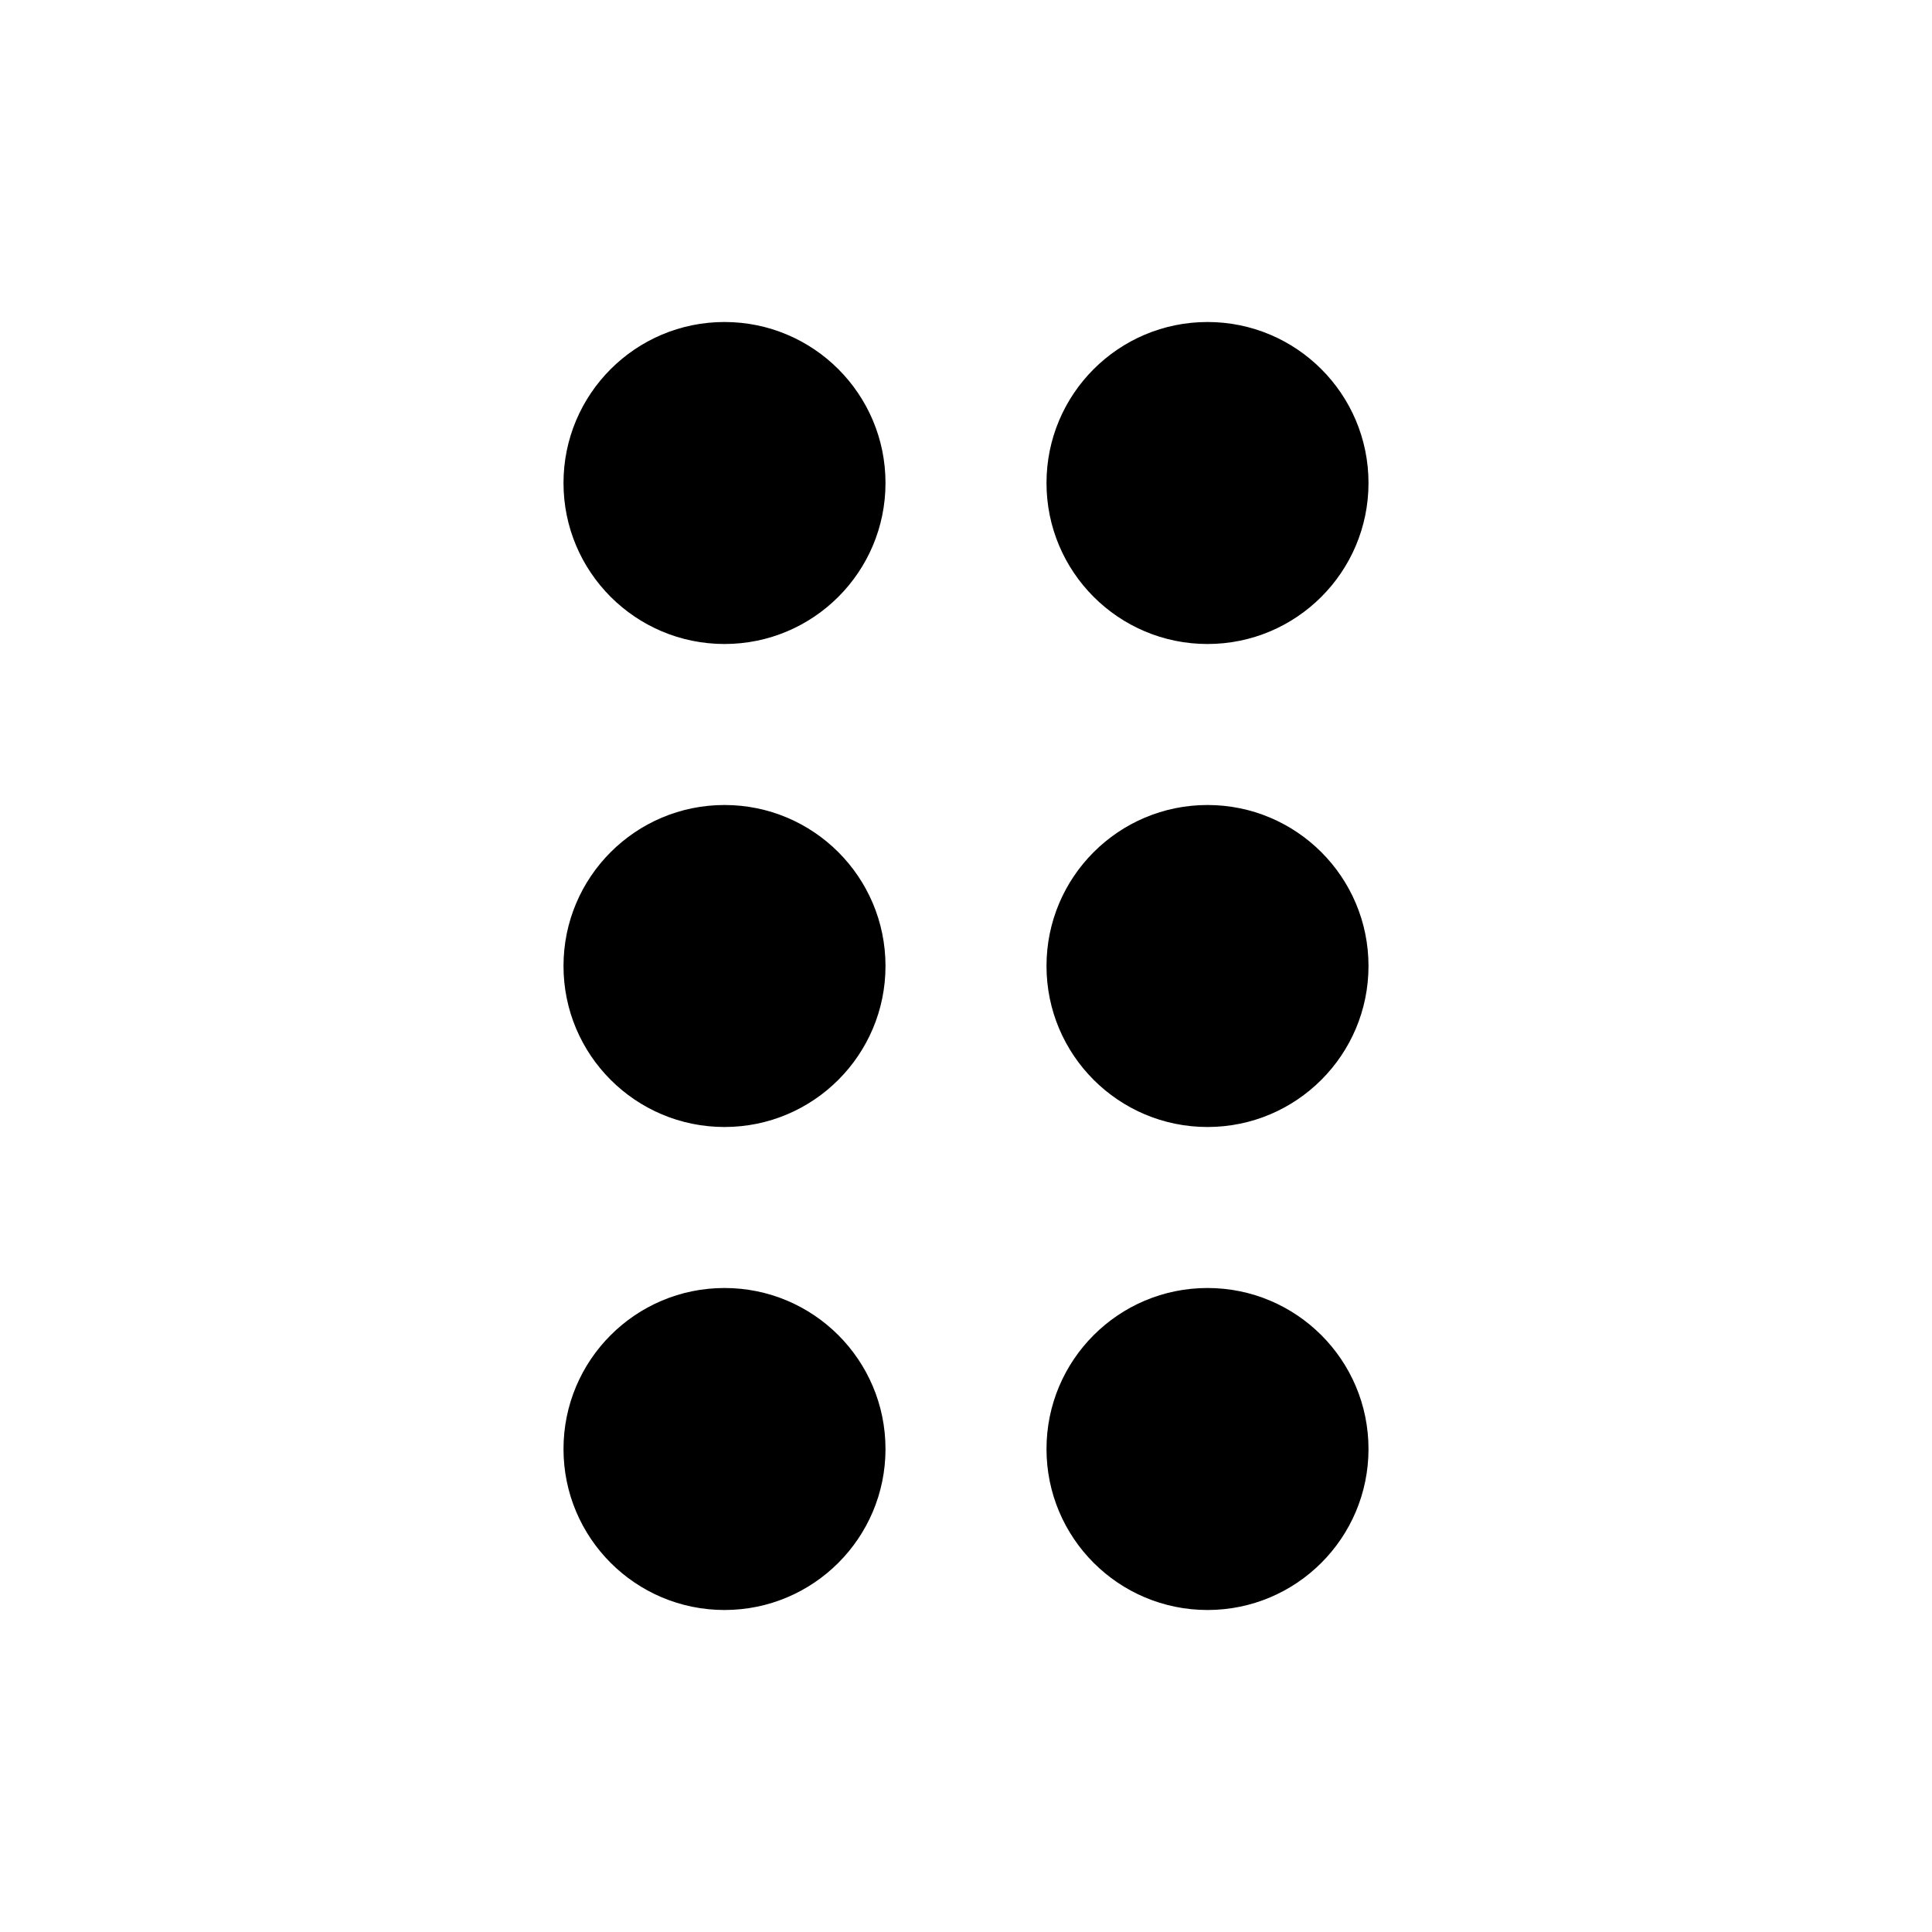
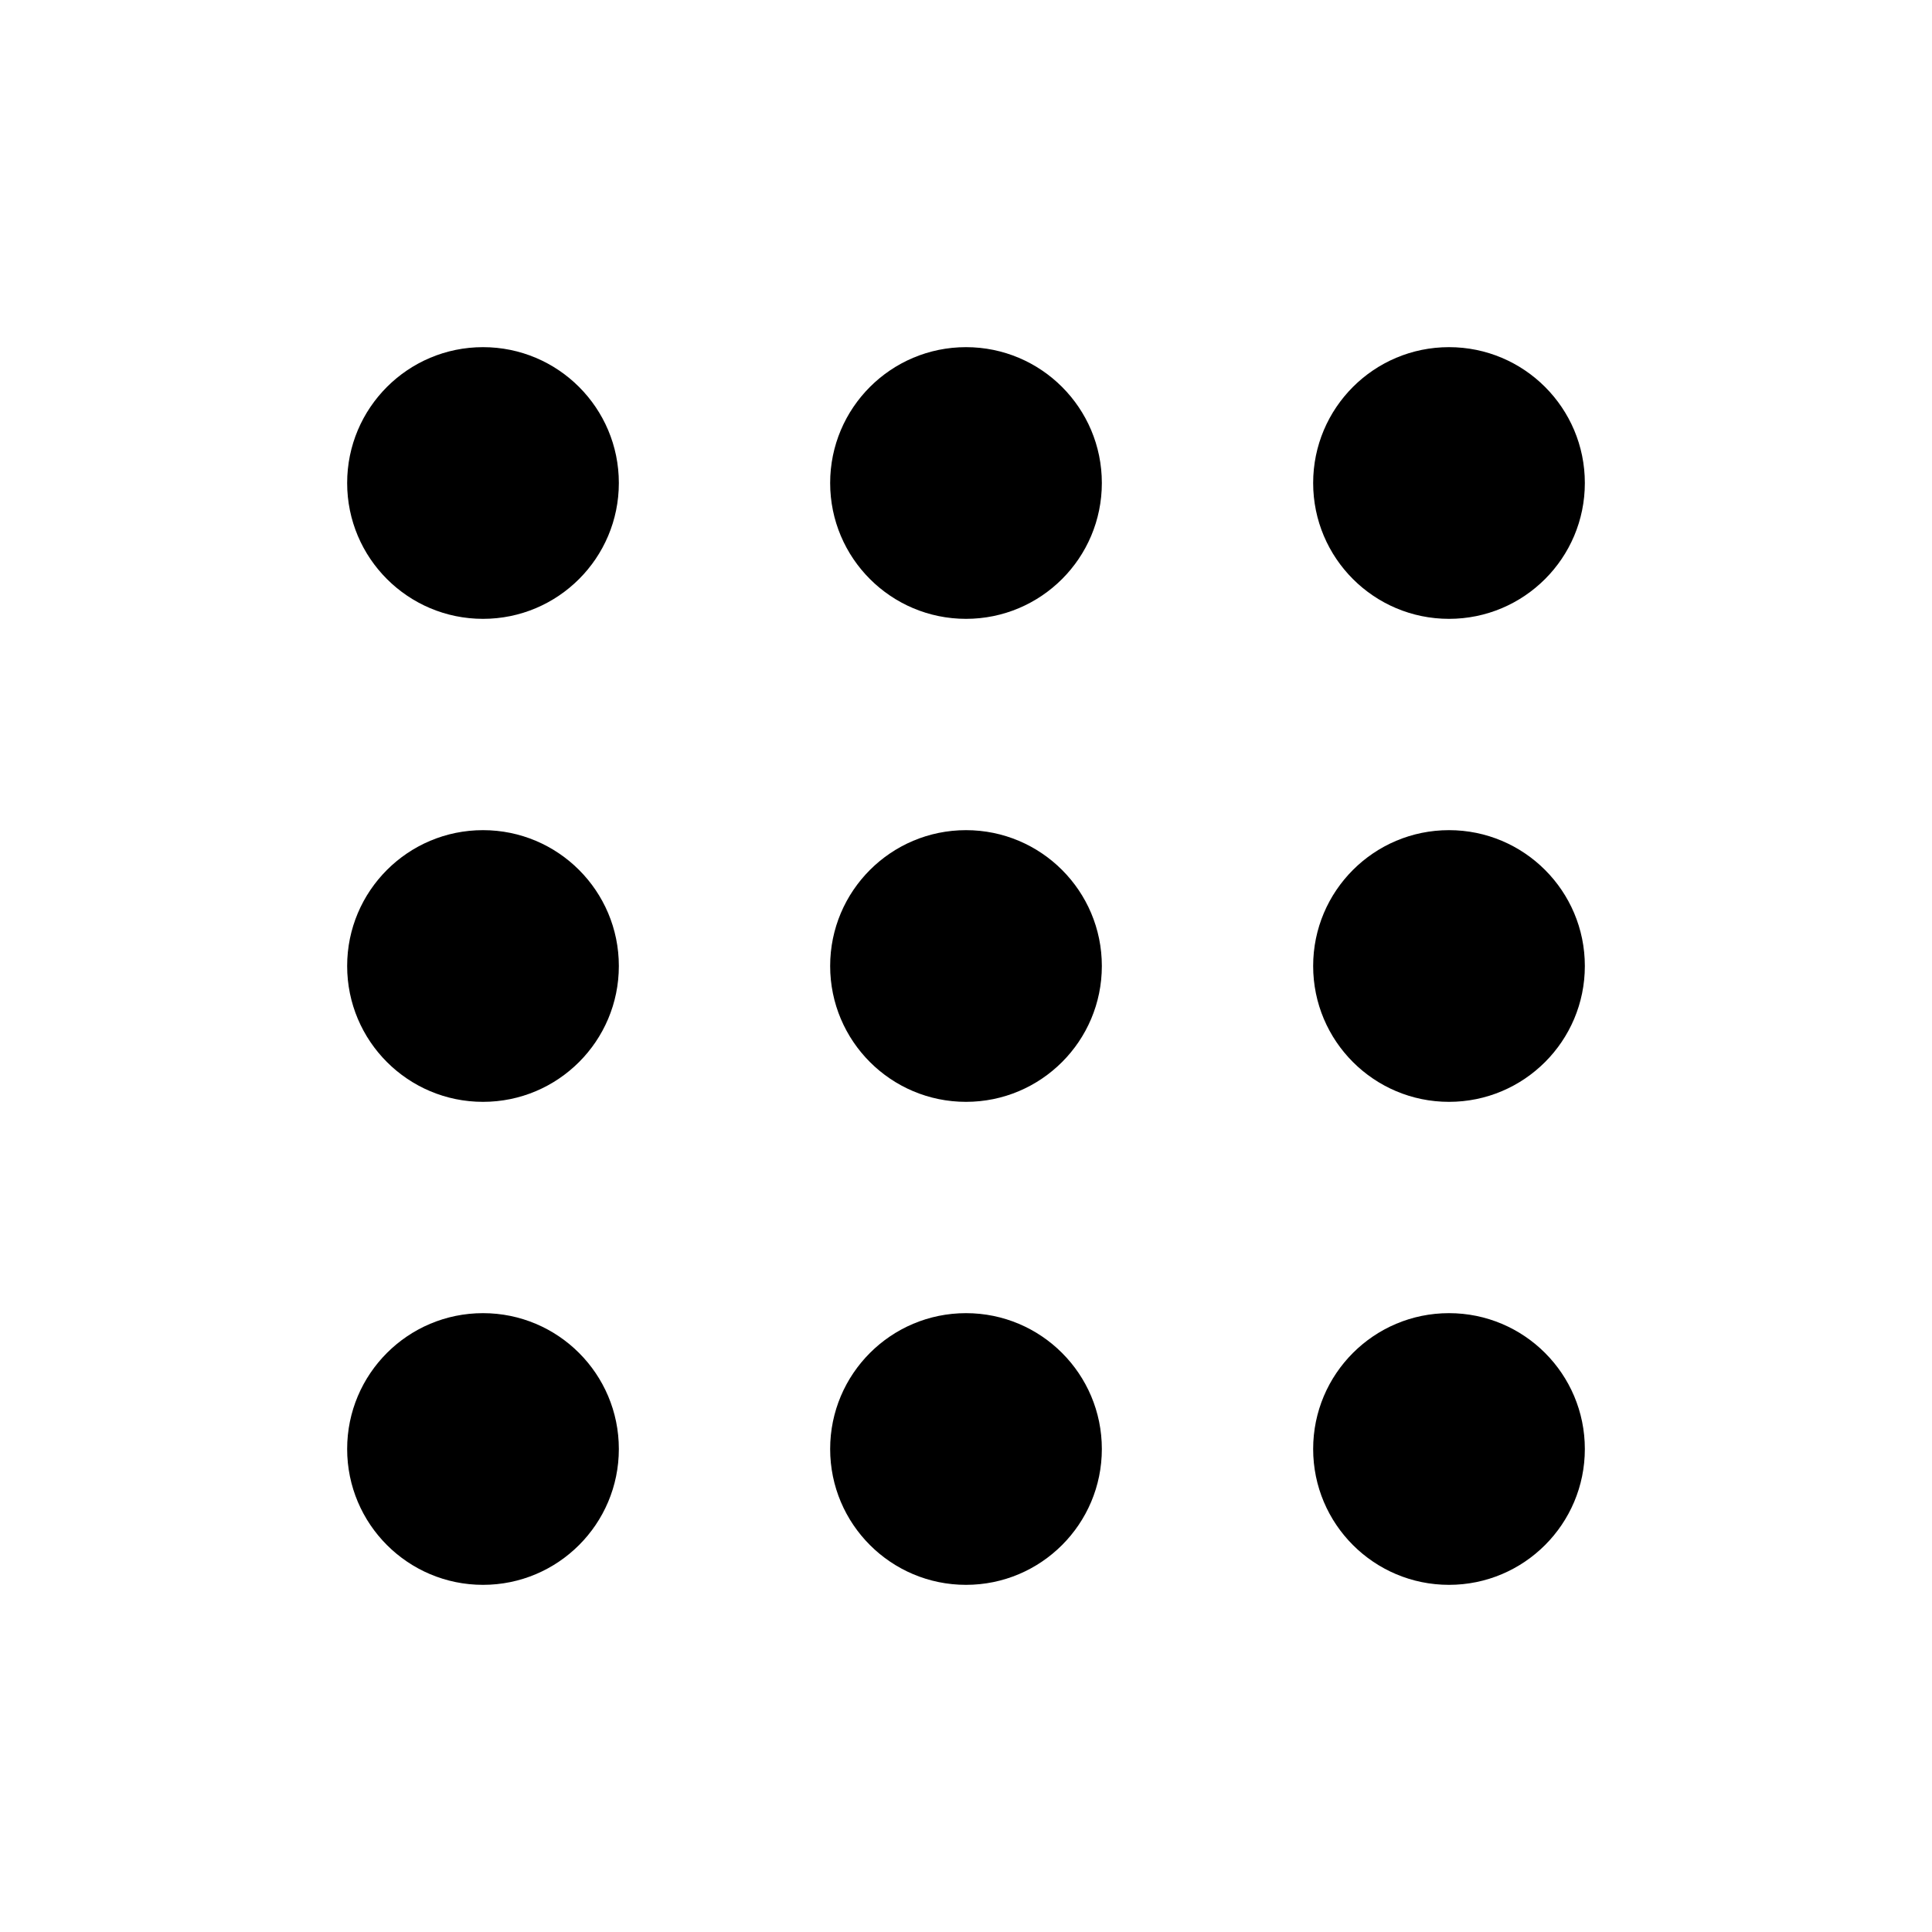
- <svg xmlns="http://www.w3.org/2000/svg" class="icon" width="200px" height="200.00px" viewBox="0 0 1024 1024" version="1.1">
-   <path d="M469.333 256a85.333 85.333 0 1 1-85.333-85.333 85.333 85.333 0 0 1 85.333 85.333z m-85.333 170.667a85.333 85.333 0 1 0 85.333 85.333 85.333 85.333 0 0 0-85.333-85.333z m0 256a85.333 85.333 0 1 0 85.333 85.333 85.333 85.333 0 0 0-85.333-85.333z m256-341.333a85.333 85.333 0 1 0-85.333-85.333 85.333 85.333 0 0 0 85.333 85.333z m0 85.333a85.333 85.333 0 1 0 85.333 85.333 85.333 85.333 0 0 0-85.333-85.333z m0 256a85.333 85.333 0 1 0 85.333 85.333 85.333 85.333 0 0 0-85.333-85.333z" />
+ <svg xmlns="http://www.w3.org/2000/svg" class="icon" viewBox="0 0 1024 1024" version="1.1">
+   <circle cx="256" cy="256" r="72" />
+   <circle cx="512" cy="256" r="72" />
+   <circle cx="768" cy="256" r="72" />
+   <circle cx="256" cy="512" r="72" />
+   <circle cx="512" cy="512" r="72" />
+   <circle cx="768" cy="512" r="72" />
+   <circle cx="256" cy="768" r="72" />
+   <circle cx="512" cy="768" r="72" />
+   <circle cx="768" cy="768" r="72" />
</svg>
